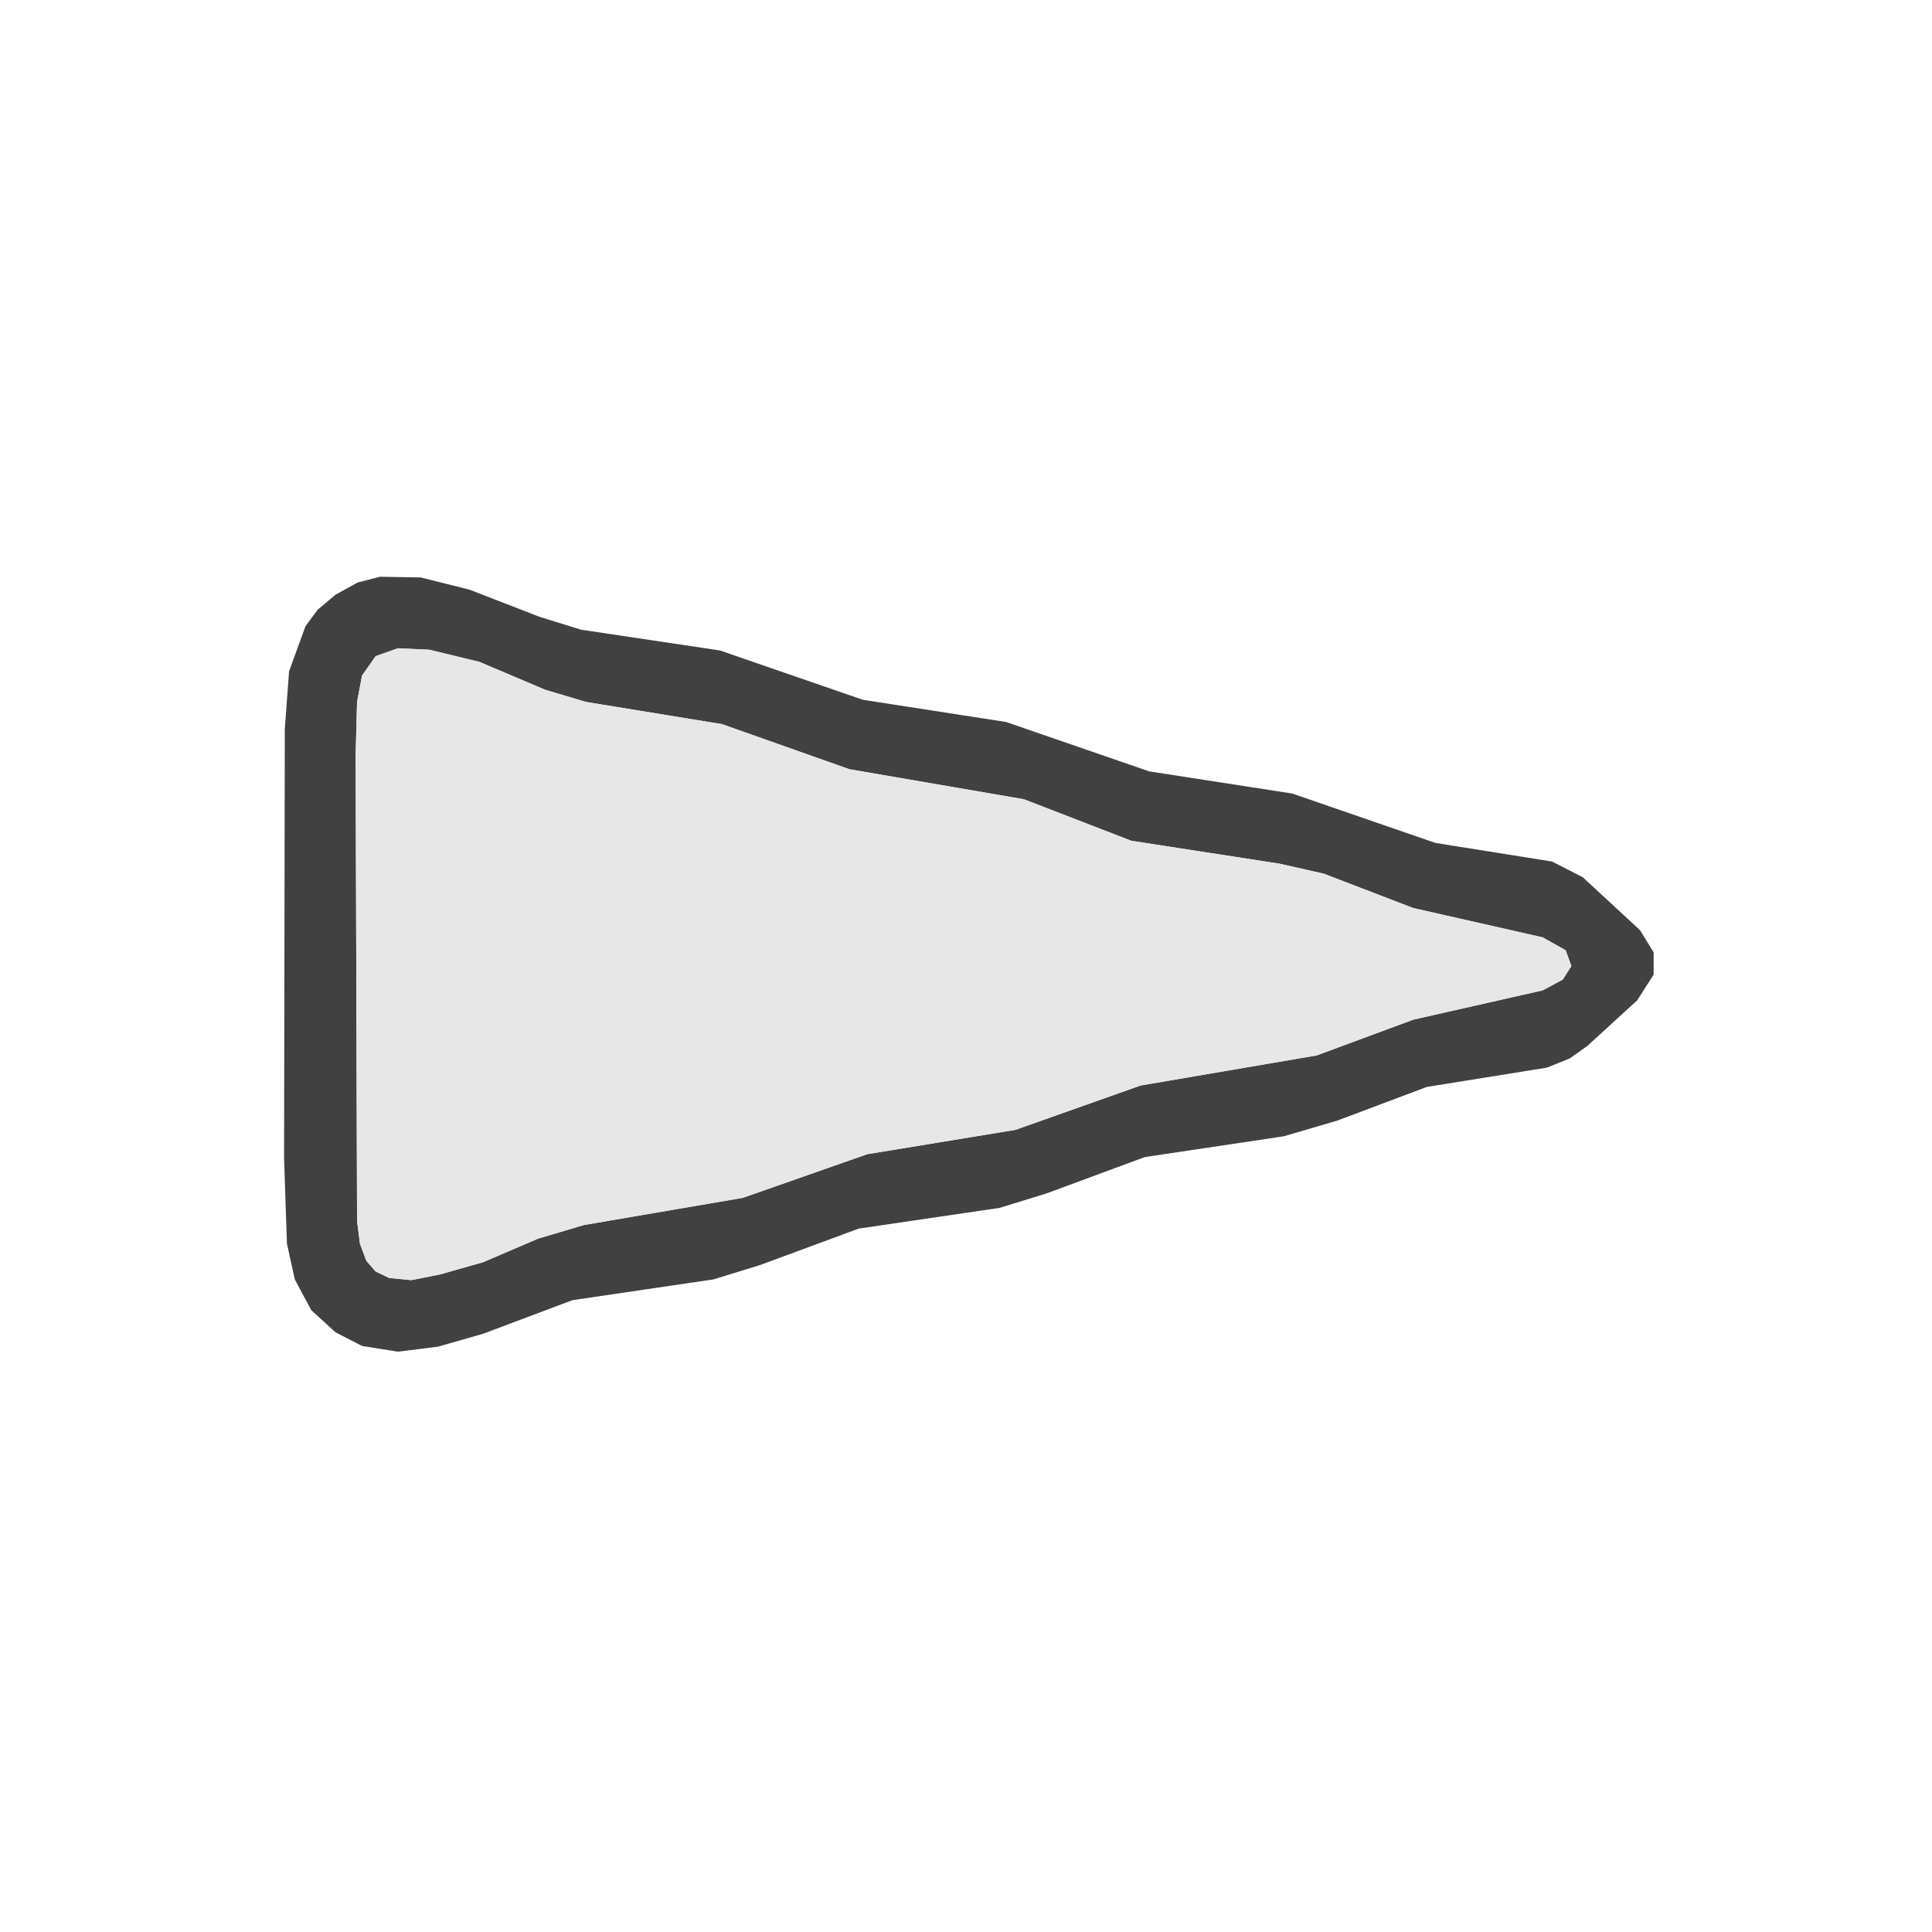
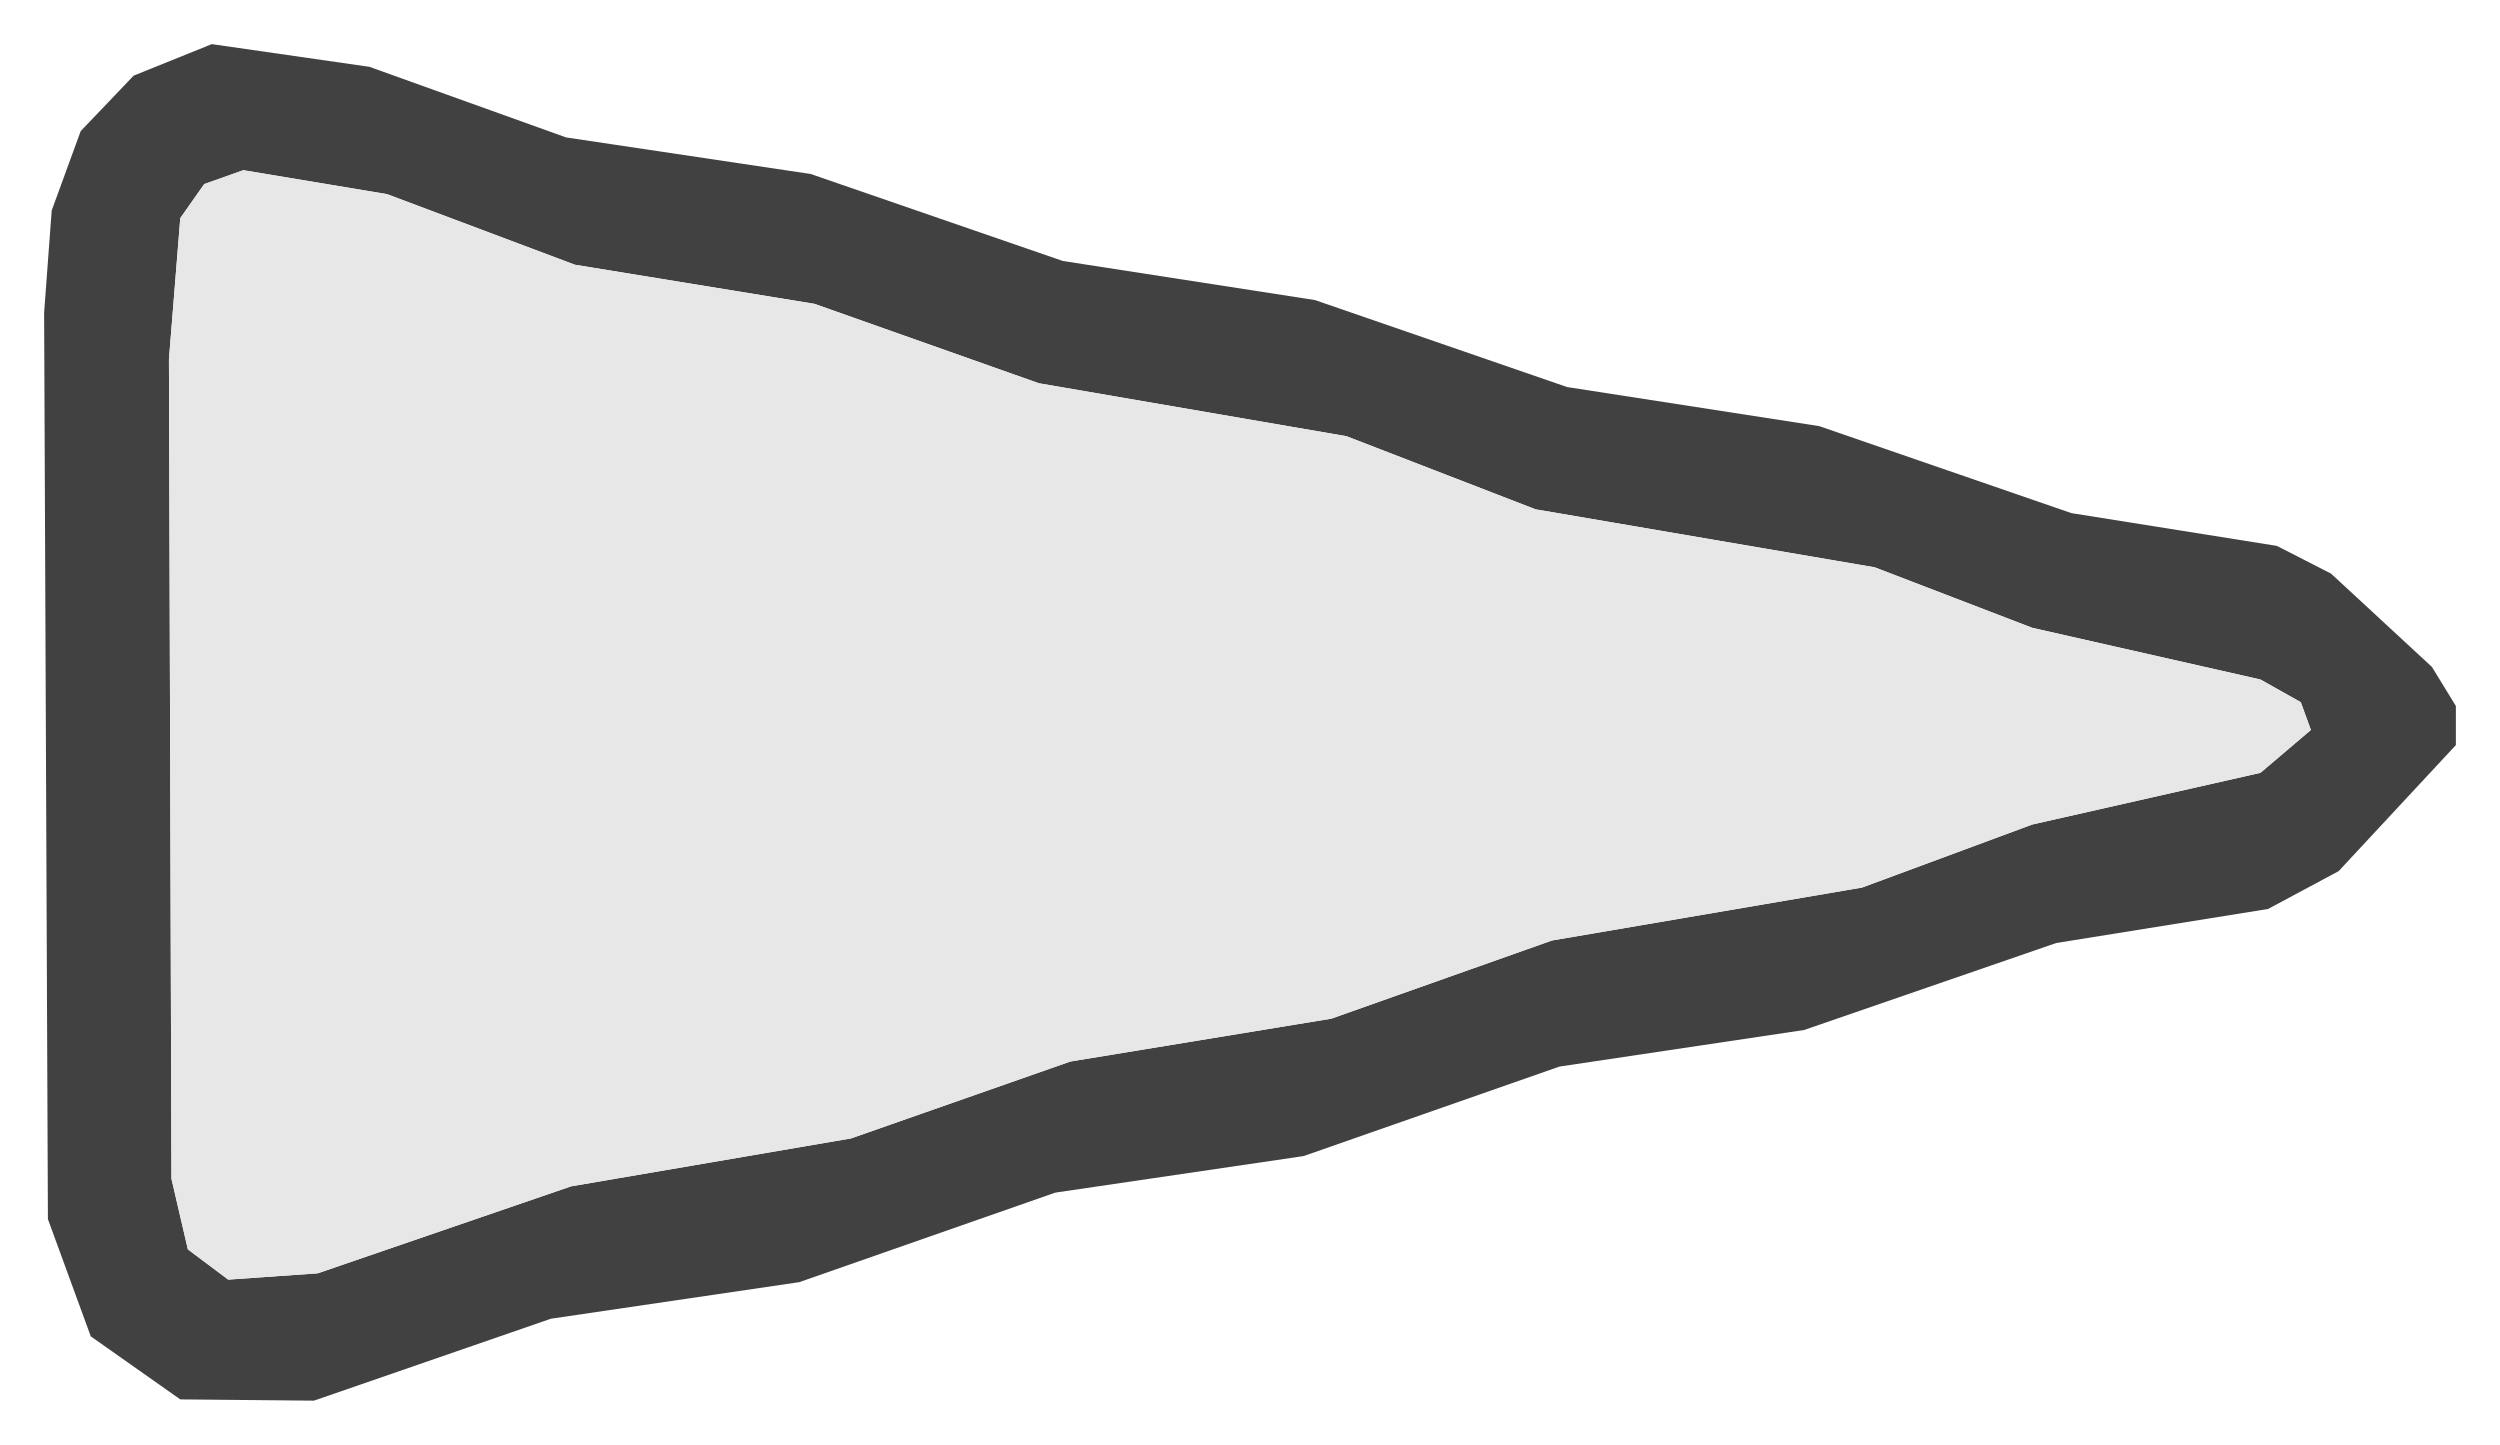
- <svg xmlns="http://www.w3.org/2000/svg" width="27" height="27" viewBox="0 0 27 27">
-   <path d="M5.31 8.06L5.00 8.14L4.69 8.31L4.44 8.52L4.27 8.75L4.04 9.38L3.98 10.19L3.97 16.19L4.01 17.38L4.12 17.88L4.35 18.31L4.69 18.62L5.06 18.81L5.56 18.89L6.12 18.82L6.75 18.64L8.00 18.17L9.97 17.88L10.62 17.68L12.00 17.17L13.97 16.88L14.62 16.68L16.00 16.17L17.94 15.88L18.69 15.66L19.94 15.19L21.62 14.92L21.94 14.79L22.18 14.62L22.88 13.98L23.11 13.62L23.11 13.31L22.92 13.00L22.12 12.26L21.69 12.04L20.06 11.78L18.06 11.09L16.06 10.78L14.06 10.09L12.06 9.78L10.06 9.09L8.12 8.80L7.54 8.62L6.56 8.24L5.88 8.07ZM5.56 9.06L5.25 9.17L5.06 9.44L4.99 9.81L4.97 10.56L4.99 17.06L5.03 17.38L5.12 17.62L5.25 17.77L5.44 17.86L5.75 17.89L6.15 17.81L6.75 17.64L7.52 17.31L8.16 17.12L10.38 16.74L12.12 16.13L14.19 15.79L15.94 15.17L18.40 14.75L19.75 14.25L21.56 13.84L21.84 13.69L21.96 13.50L21.88 13.28L21.56 13.10L19.75 12.69L18.50 12.21L17.88 12.07L15.81 11.75L14.31 11.17L11.87 10.75L10.09 10.12L8.19 9.81L7.62 9.64L6.70 9.25L6.00 9.08Z" fill="#020202" fill-rule="evenodd" fill-opacity="0.749" />
-   <path d="M5.56 9.06L5.25 9.17L5.06 9.44L4.99 9.81L4.97 10.56L4.99 17.06L5.03 17.38L5.12 17.62L5.25 17.77L5.44 17.86L5.75 17.89L6.15 17.81L6.75 17.64L7.52 17.31L8.16 17.12L10.38 16.74L12.12 16.13L14.19 15.79L15.94 15.17L18.40 14.75L19.75 14.25L21.56 13.84L21.84 13.69L21.96 13.50L21.88 13.28L21.56 13.10L19.75 12.69L18.50 12.21L17.88 12.07L15.81 11.75L14.31 11.17L11.87 10.75L10.09 10.12L8.19 9.81L7.62 9.64L6.70 9.25L6.00 9.08Z" fill="#e7e7e7" fill-rule="evenodd" />
+ <svg xmlns="http://www.w3.org/2000/svg" width="19.83" height="11.46" viewBox="3.63 7.71 19.83 11.46">
+   <path d="M5.31 8.06L4.69 8.31L4.27 8.75L4.04 9.38L3.98 10.19L4.01 17.38L4.35 18.31L5.06 18.81L6.12 18.82L8.00 18.17L9.97 17.88L12.00 17.17L13.97 16.88L16.00 16.17L17.94 15.88L19.94 15.19L21.62 14.92L22.18 14.62L23.11 13.62L23.11 13.31L22.92 13.00L22.12 12.26L21.69 12.04L20.06 11.78L18.06 11.09L16.06 10.78L14.06 10.09L12.06 9.78L10.06 9.09L8.12 8.80L6.56 8.24ZM5.56 9.06L5.25 9.17L5.06 9.44L4.97 10.56L4.99 17.06L5.12 17.62L5.44 17.86L6.15 17.81L8.16 17.12L10.38 16.74L12.12 16.13L14.19 15.79L15.94 15.17L18.40 14.75L19.75 14.25L21.56 13.84L21.96 13.50L21.88 13.28L21.56 13.10L19.75 12.69L18.50 12.21L15.81 11.75L14.31 11.17L11.87 10.75L10.09 10.12L8.19 9.81L6.70 9.25Z" fill="#020202" fill-rule="evenodd" fill-opacity="0.749" />
+   <path d="M5.56 9.06L5.25 9.17L5.06 9.44L4.97 10.56L4.99 17.06L5.12 17.62L5.44 17.86L6.15 17.81L8.16 17.12L10.38 16.74L12.12 16.13L14.19 15.79L15.94 15.17L18.40 14.75L19.75 14.25L21.56 13.84L21.96 13.50L21.88 13.28L21.56 13.10L19.75 12.69L18.50 12.21L15.81 11.75L14.31 11.17L11.87 10.75L10.09 10.12L8.19 9.81L6.70 9.25Z" fill="#e7e7e7" fill-rule="evenodd" />
</svg>
